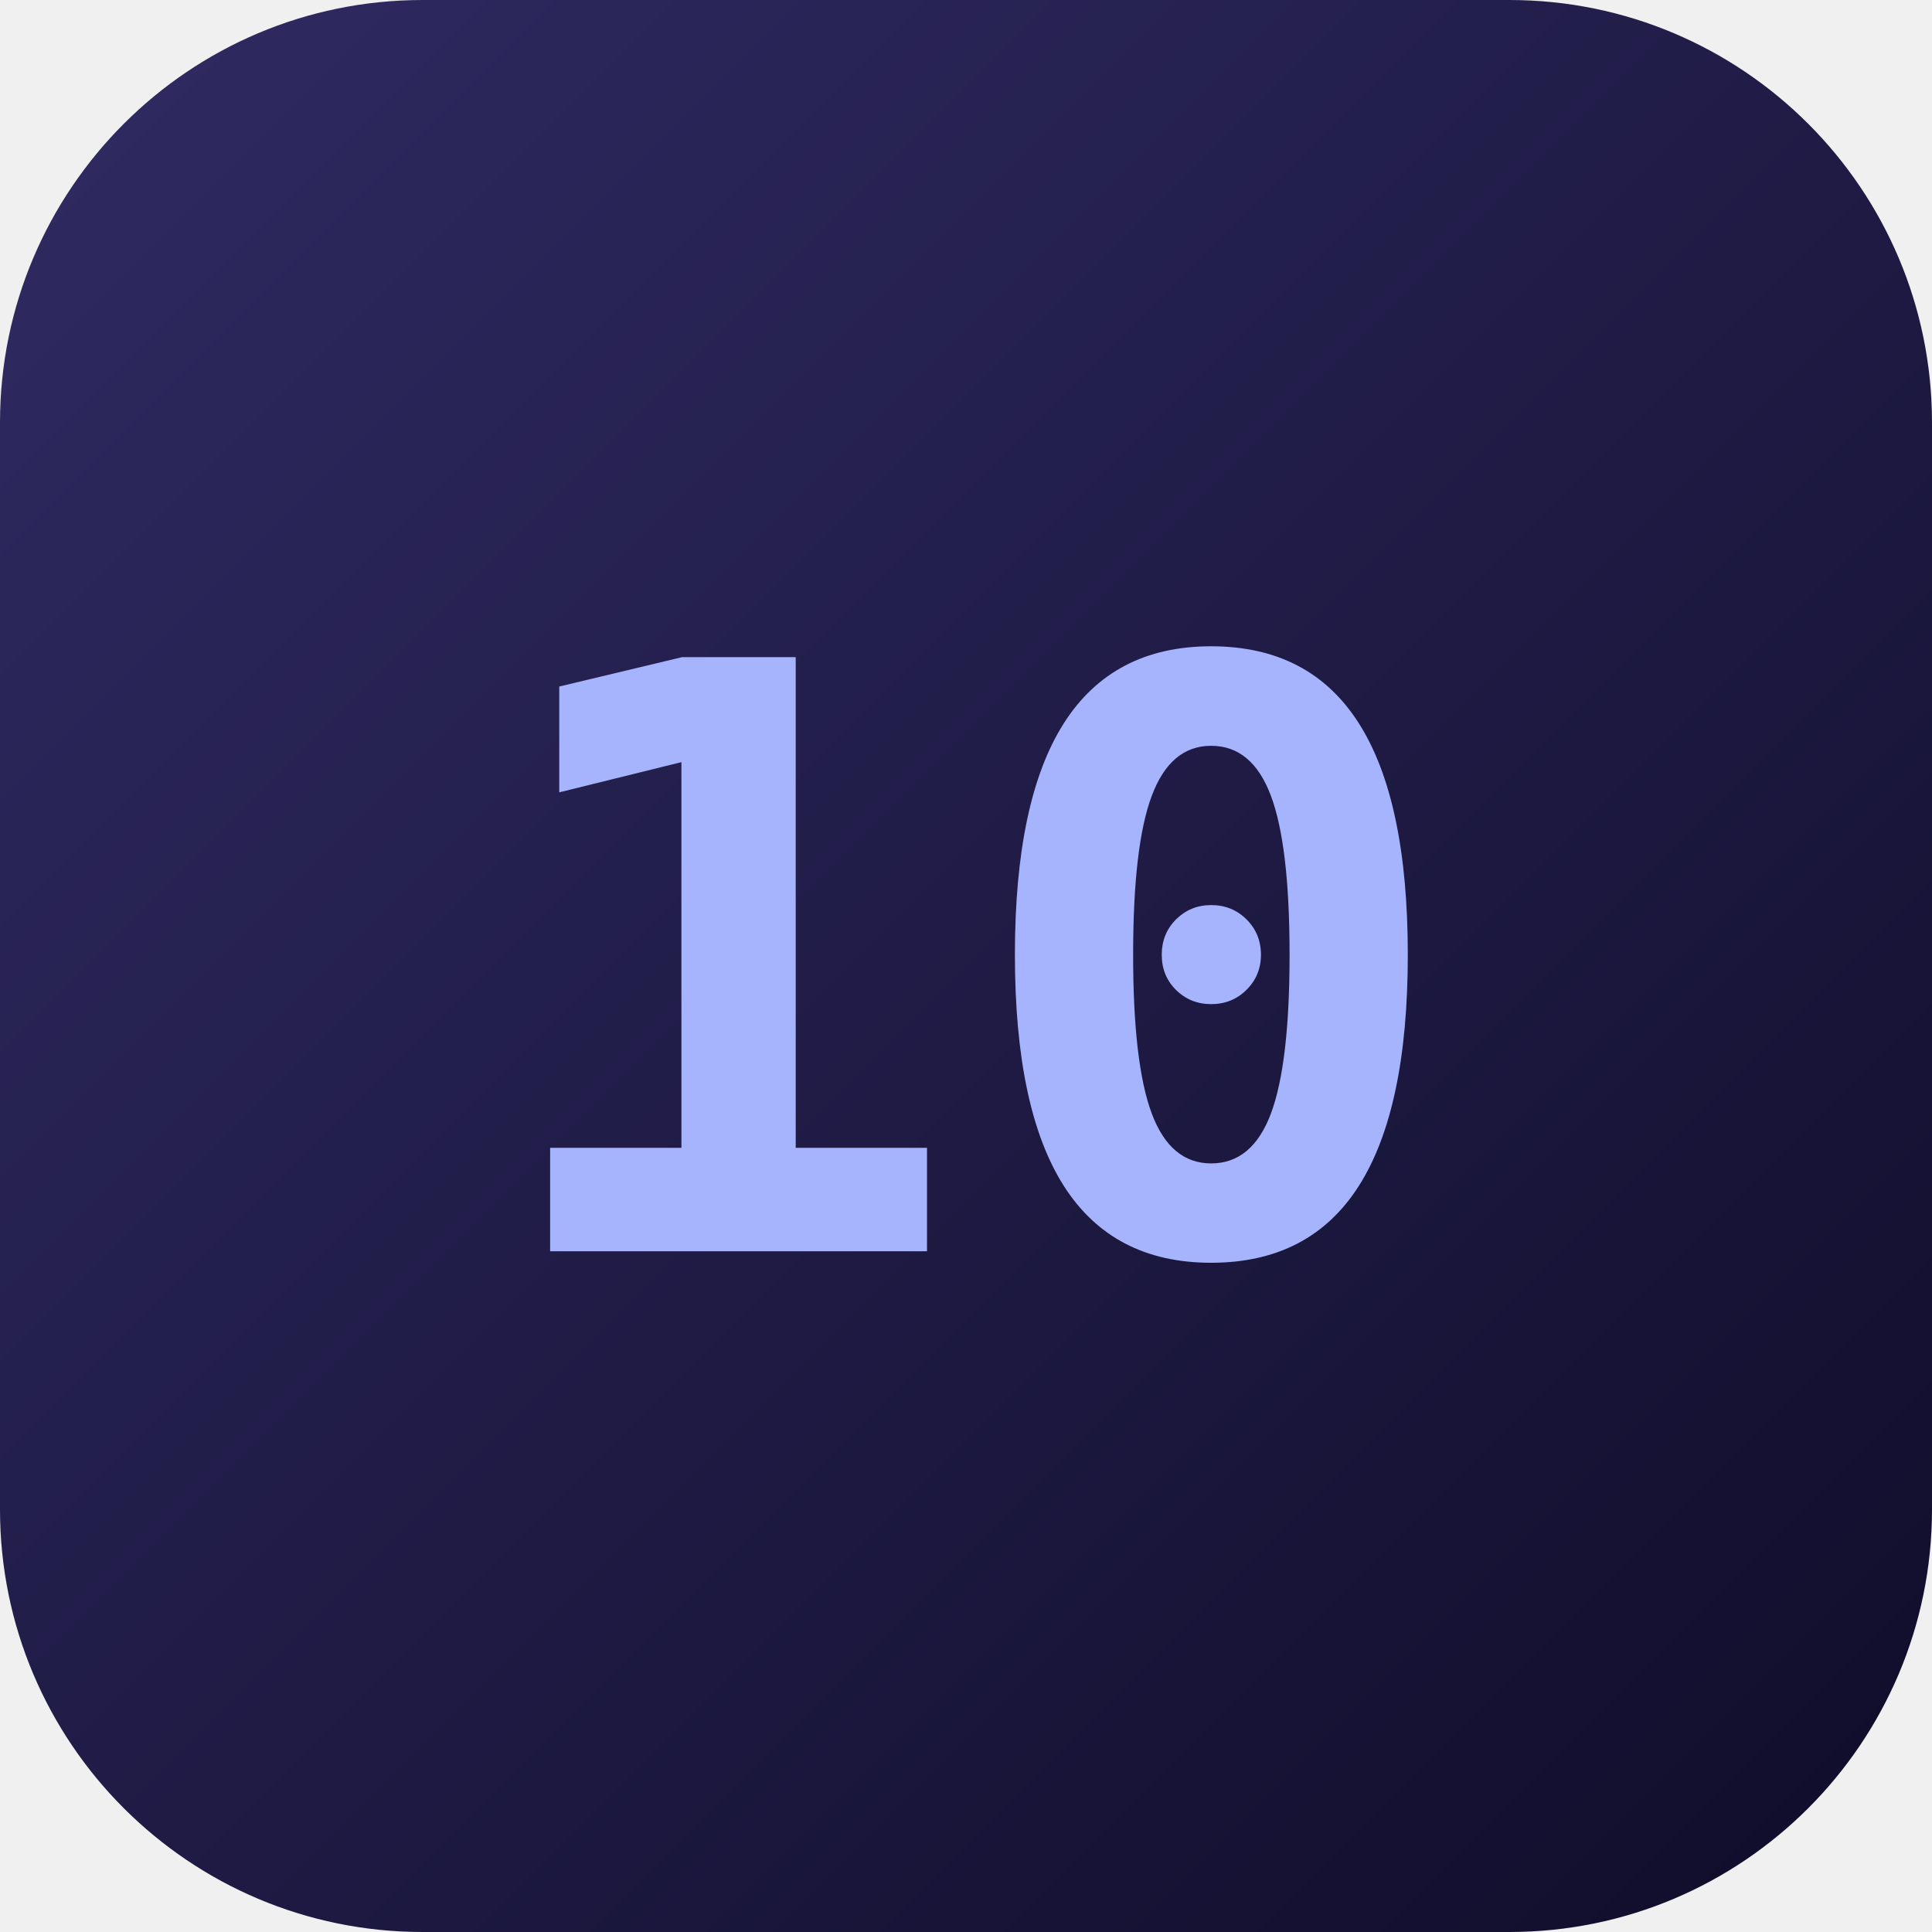
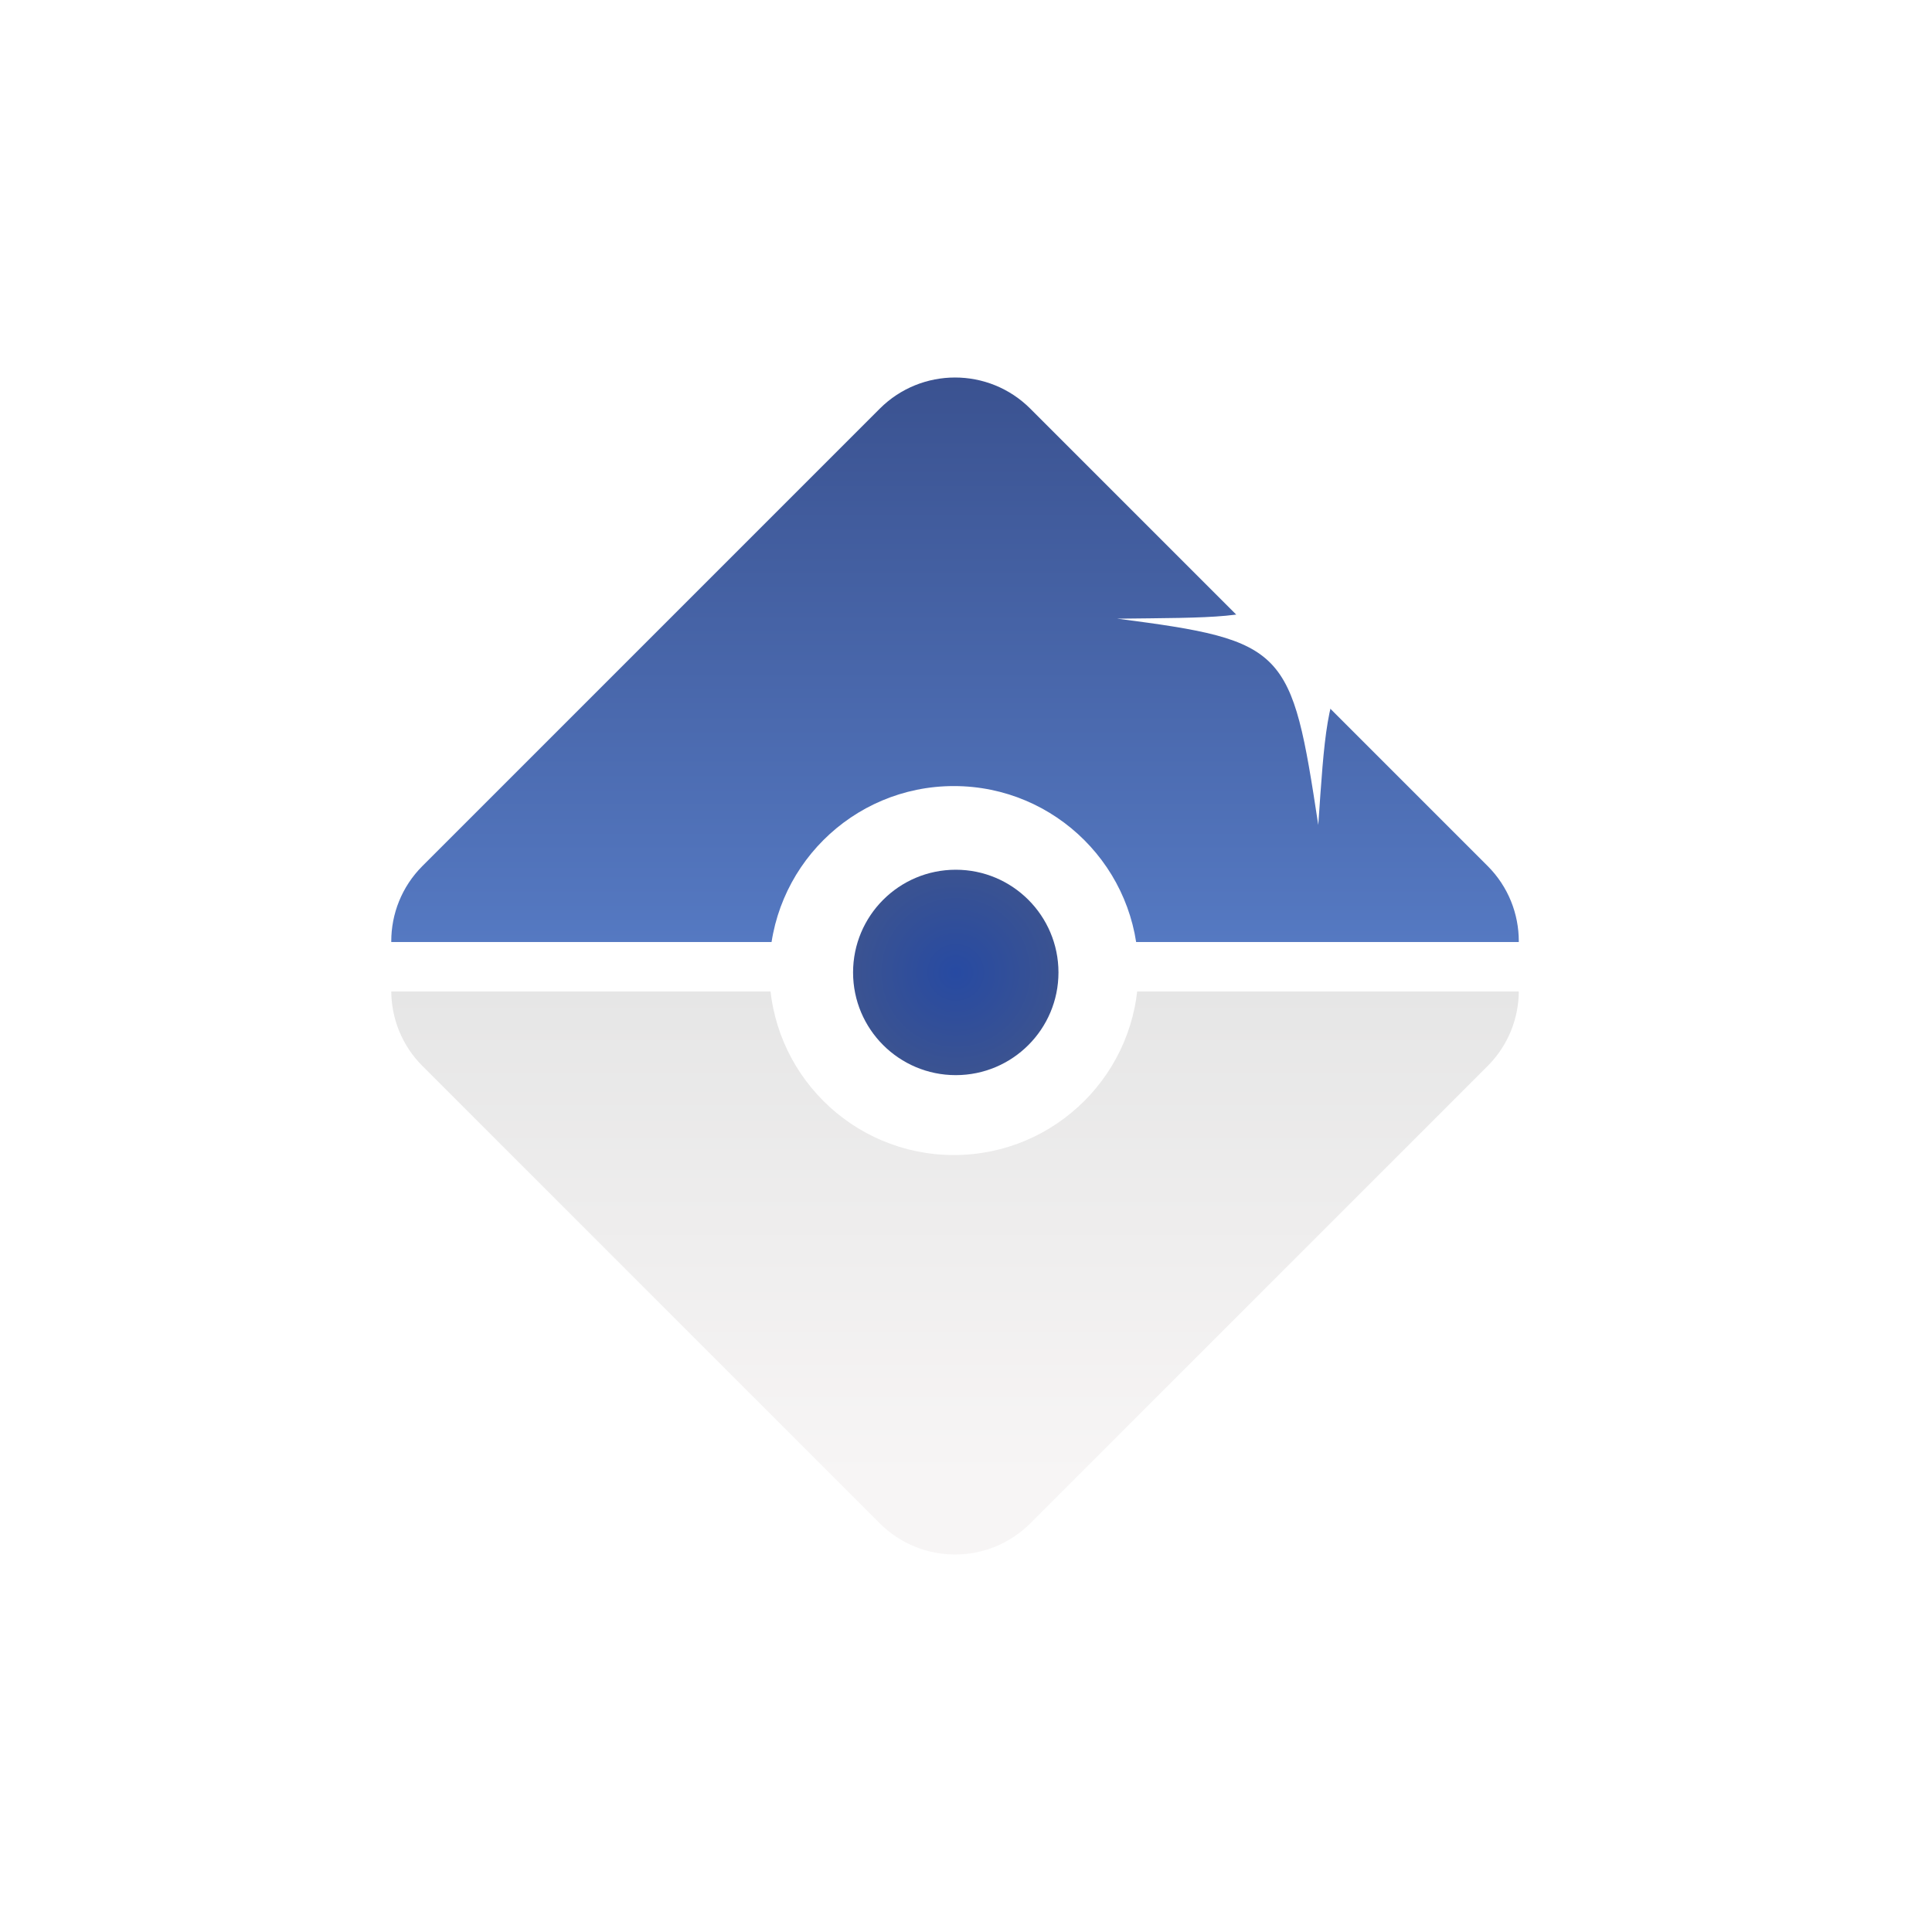
- <svg xmlns="http://www.w3.org/2000/svg" width="192" height="192" viewBox="0 0 192 192">
-   <defs>
-     <linearGradient id="g" x1="0" y1="0" x2="1" y2="1">
-       <stop offset="0%" stop-color="#302b63" />
-       <stop offset="100%" stop-color="#0f0c29" />
-     </linearGradient>
-   </defs>
-   <rect width="192" height="192" rx="42" fill="url(#g)" />
-   <text x="50%" y="50%" dy="0.35em" text-anchor="middle" font-family="ui-monospace, monospace" font-size="81" font-weight="700" fill="#A5B4FC">10</text>
+ <svg xmlns="http://www.w3.org/2000/svg" width="192" height="192" viewBox="0 0 512 512">
+   <rect width="512" height="512" fill="#FFFFFF" />
+   <svg x="92" y="88" width="328" height="336" viewBox="0 0 45 46" fill="none">
+     <mask id="mask0_35_105" style="mask-type:alpha" maskUnits="userSpaceOnUse" x="1" y="3" width="42" height="42">
+       <rect y="23.899" width="31.256" height="31.256" rx="3.872" transform="rotate(-45 0 23.8989)" fill="#D9D9D9" />
+     </mask>
+     <g mask="url(#mask0_35_105)">
+       <rect x="-8.436" y="23.926" width="52.692" height="22.128" fill="url(#paint0_linear_35_105)" />
+     </g>
+     <mask id="mask1_35_105" style="mask-type:alpha" maskUnits="userSpaceOnUse" x="1" y="1" width="42" height="42">
+       <rect y="22.101" width="31.256" height="31.256" rx="3.872" transform="rotate(-45 0 22.1011)" fill="url(#paint1_linear_35_105)" />
+     </mask>
+     <g mask="url(#mask1_35_105)">
+       <rect x="-9.958" y="-12.585" width="64.032" height="34.713" fill="url(#paint2_linear_35_105)" />
+     </g>
+     <path d="M22.058 16.458C25.762 16.458 28.766 19.46 28.766 23.165C28.766 26.869 25.763 29.873 22.058 29.873C18.354 29.872 15.351 26.869 15.351 23.165C15.351 19.461 18.354 16.458 22.058 16.458Z" fill="white" />
+     <path d="M22.128 19.5C24.19 19.5 25.861 21.172 25.862 23.235C25.861 25.296 24.19 26.968 22.128 26.968C20.066 26.968 18.394 25.297 18.394 23.235C18.394 21.172 20.066 19.5 22.128 19.5Z" fill="url(#paint3_radial_35_105)" />
+     <path d="M35.308 3.872C35.283 10.847 35.727 9.764 42.5 10.372C35.644 11.13 35.744 11.549 35.308 17.872C34.333 11.466 34.168 11.165 28 10.372C34.87 10.29 34.635 10.581 35.308 3.872Z" fill="white" />
+     <defs>
+       <linearGradient id="paint0_linear_35_105" x1="17.91" y1="23.926" x2="17.91" y2="46.054" gradientUnits="userSpaceOnUse">
+         <stop stop-color="#E6E6E6" />
+         <stop offset="0.8" stop-color="#F7F5F5" />
+       </linearGradient>
+       <linearGradient id="paint1_linear_35_105" x1="15.628" y1="22.101" x2="15.628" y2="53.357" gradientUnits="userSpaceOnUse">
+         <stop stop-color="#28376E" />
+         <stop offset="1" stop-color="#5579C2" />
+       </linearGradient>
+       <linearGradient id="paint2_linear_35_105" x1="22.059" y1="-12.585" x2="22.059" y2="22.128" gradientUnits="userSpaceOnUse">
+         <stop stop-color="#28376E" />
+         <stop offset="1" stop-color="#5579C2" />
+       </linearGradient>
+       <radialGradient id="paint3_radial_35_105" cx="0" cy="0" r="1" gradientUnits="userSpaceOnUse" gradientTransform="translate(22.1277 23.2341) rotate(90) scale(3.73389)">
+         <stop stop-color="#274AA2" />
+         <stop offset="1" stop-color="#3B5391" />
+       </radialGradient>
+     </defs>
+   </svg>
</svg>
